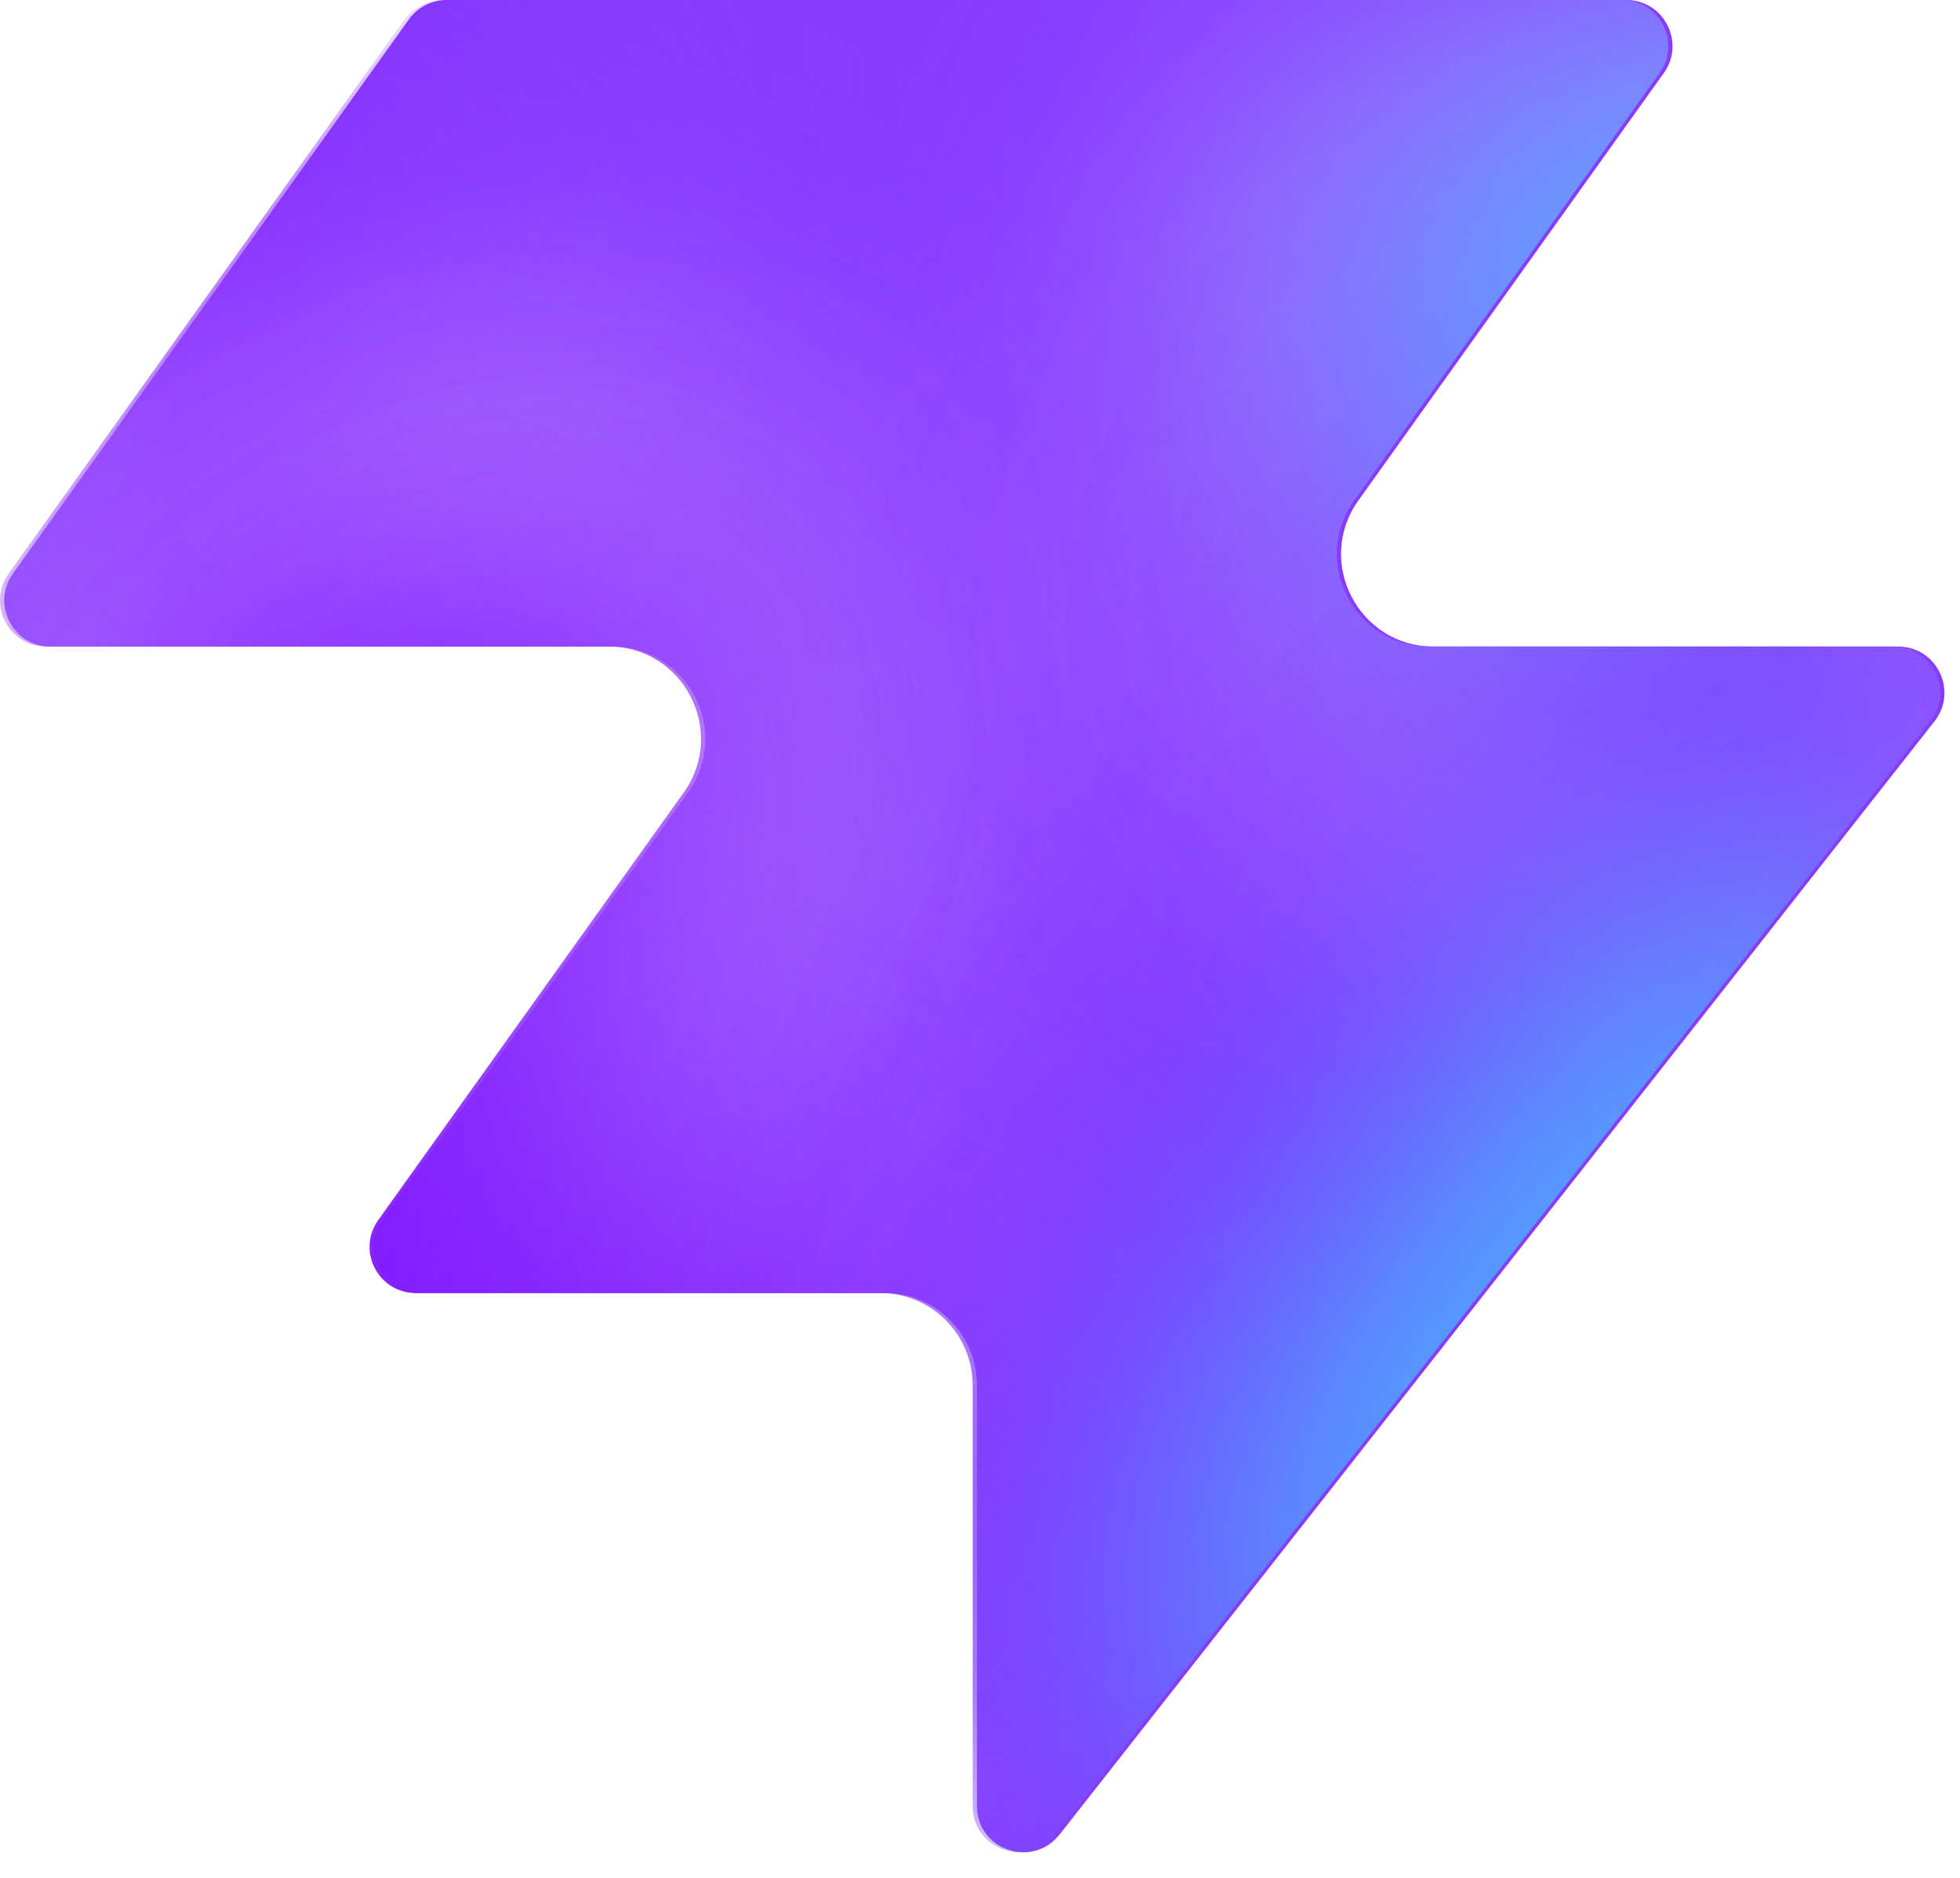
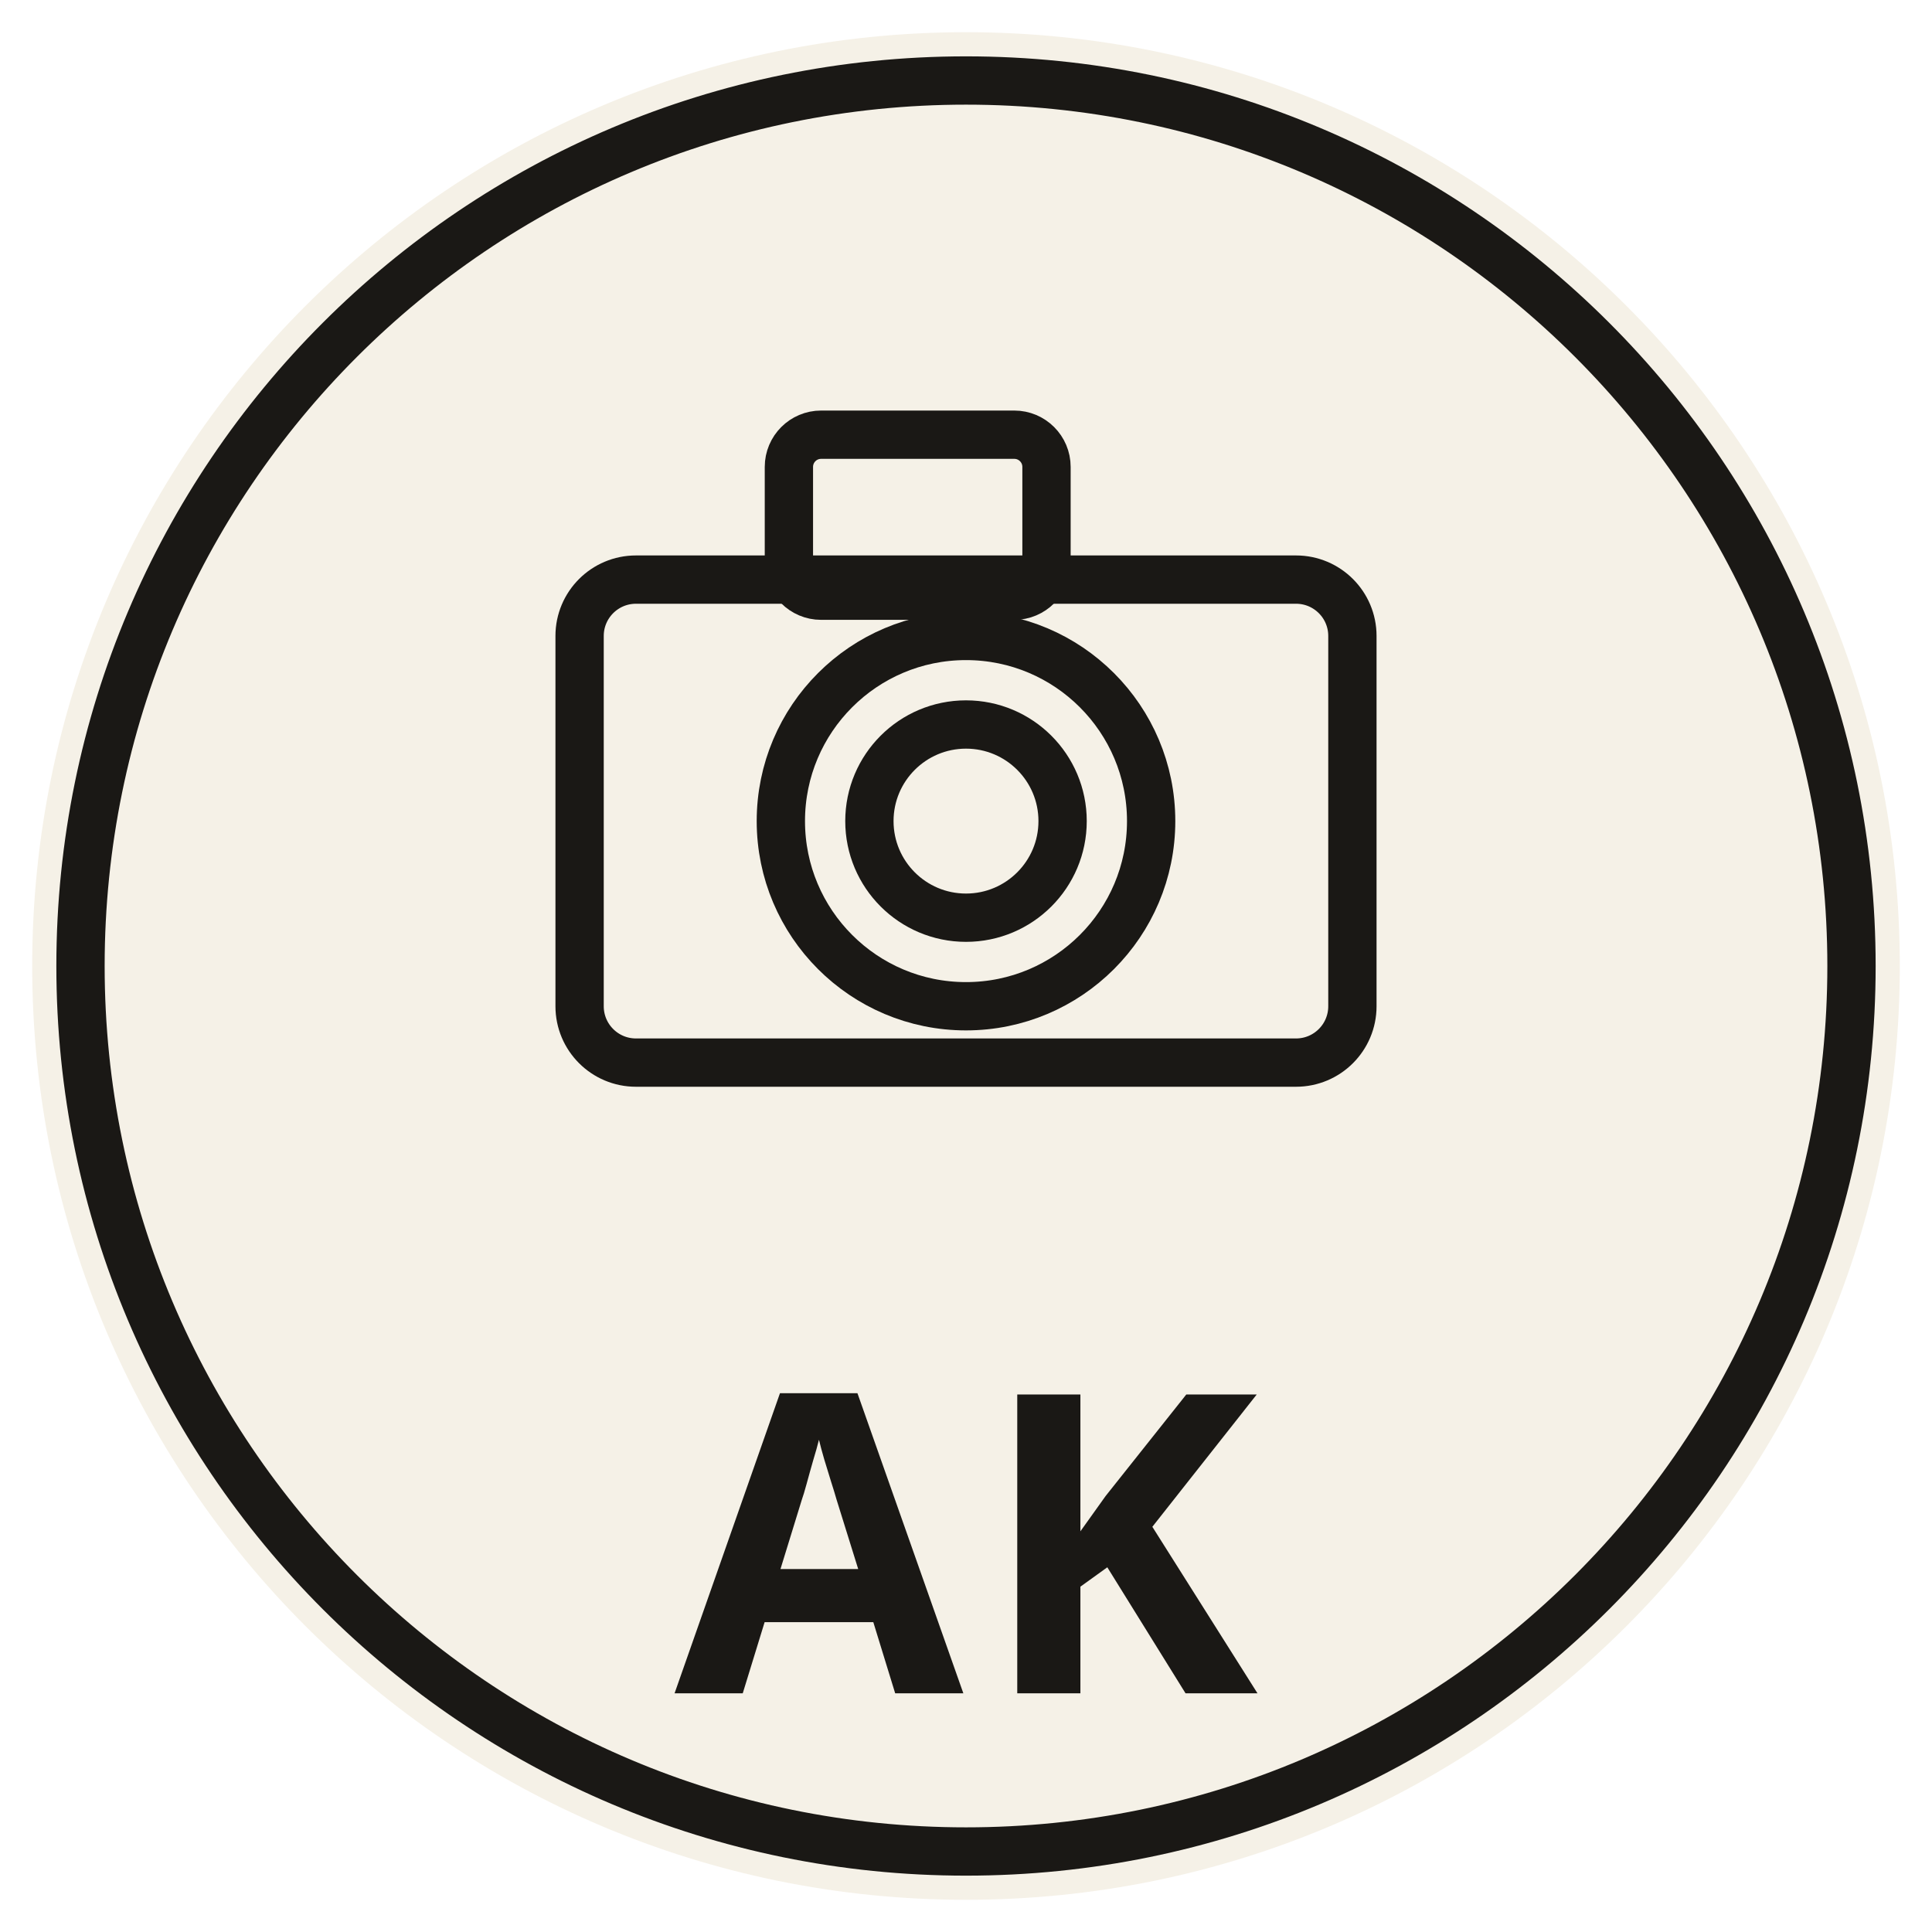
- <svg xmlns="http://www.w3.org/2000/svg" width="48" height="46" fill="none" viewBox="0 0 48 46">
-   <path fill="#863bff" d="M25.946 44.938c-.664.845-2.021.375-2.021-.698V33.937a2.26 2.26 0 0 0-2.262-2.262H10.287c-.92 0-1.456-1.04-.92-1.788l7.48-10.471c1.07-1.497 0-3.578-1.842-3.578H1.237c-.92 0-1.456-1.04-.92-1.788L10.013.474c.214-.297.556-.474.92-.474h28.894c.92 0 1.456 1.04.92 1.788l-7.48 10.471c-1.07 1.498 0 3.579 1.842 3.579h11.377c.943 0 1.473 1.088.89 1.83L25.947 44.94z" style="fill:#863bff;fill:color(display-p3 .525 .23 1);fill-opacity:1" />
-   <mask id="a" width="48" height="46" x="0" y="0" maskUnits="userSpaceOnUse" style="mask-type:alpha">
-     <path fill="#000" d="M25.842 44.938c-.664.844-2.021.375-2.021-.698V33.937a2.26 2.26 0 0 0-2.262-2.262H10.183c-.92 0-1.456-1.04-.92-1.788l7.48-10.471c1.07-1.498 0-3.579-1.842-3.579H1.133c-.92 0-1.456-1.04-.92-1.787L9.91.473c.214-.297.556-.474.92-.474h28.894c.92 0 1.456 1.04.92 1.788l-7.48 10.471c-1.07 1.498 0 3.578 1.842 3.578h11.377c.943 0 1.473 1.088.89 1.832L25.843 44.94z" style="fill:#000;fill-opacity:1" />
-   </mask>
-   <g mask="url(#a)">
-     <g filter="url(#b)">
-       <ellipse cx="5.508" cy="14.704" fill="#ede6ff" rx="5.508" ry="14.704" style="fill:#ede6ff;fill:color(display-p3 .927 .903 1);fill-opacity:1" transform="matrix(.00324 1 1 -.00324 -4.47 31.516)" />
-     </g>
-     <g filter="url(#c)">
-       <ellipse cx="10.399" cy="29.851" fill="#ede6ff" rx="10.399" ry="29.851" style="fill:#ede6ff;fill:color(display-p3 .927 .903 1);fill-opacity:1" transform="matrix(.00324 1 1 -.00324 -39.328 7.883)" />
-     </g>
-     <g filter="url(#d)">
-       <ellipse cx="5.508" cy="30.487" fill="#7e14ff" rx="5.508" ry="30.487" style="fill:#7e14ff;fill:color(display-p3 .492 .077 1);fill-opacity:1" transform="rotate(89.814 -25.913 -14.639)scale(1 -1)" />
-     </g>
-     <g filter="url(#e)">
-       <ellipse cx="5.508" cy="30.599" fill="#7e14ff" rx="5.508" ry="30.599" style="fill:#7e14ff;fill:color(display-p3 .492 .077 1);fill-opacity:1" transform="rotate(89.814 -32.644 -3.334)scale(1 -1)" />
-     </g>
-     <g filter="url(#f)">
-       <ellipse cx="5.508" cy="30.599" fill="#7e14ff" rx="5.508" ry="30.599" style="fill:#7e14ff;fill:color(display-p3 .492 .077 1);fill-opacity:1" transform="matrix(.00324 1 1 -.00324 -34.34 30.47)" />
-     </g>
-     <g filter="url(#g)">
-       <ellipse cx="14.072" cy="22.078" fill="#ede6ff" rx="14.072" ry="22.078" style="fill:#ede6ff;fill:color(display-p3 .927 .903 1);fill-opacity:1" transform="rotate(93.35 24.506 48.493)scale(-1 1)" />
-     </g>
-     <g filter="url(#h)">
-       <ellipse cx="3.47" cy="21.501" fill="#7e14ff" rx="3.47" ry="21.501" style="fill:#7e14ff;fill:color(display-p3 .492 .077 1);fill-opacity:1" transform="rotate(89.009 28.708 47.59)scale(-1 1)" />
-     </g>
-     <g filter="url(#i)">
-       <ellipse cx="3.47" cy="21.501" fill="#7e14ff" rx="3.47" ry="21.501" style="fill:#7e14ff;fill:color(display-p3 .492 .077 1);fill-opacity:1" transform="rotate(89.009 28.708 47.59)scale(-1 1)" />
-     </g>
-     <g filter="url(#j)">
-       <ellipse cx=".387" cy="8.972" fill="#7e14ff" rx="4.407" ry="29.108" style="fill:#7e14ff;fill:color(display-p3 .492 .077 1);fill-opacity:1" transform="rotate(39.51 .387 8.972)" />
-     </g>
-     <g filter="url(#k)">
-       <ellipse cx="47.523" cy="-6.092" fill="#7e14ff" rx="4.407" ry="29.108" style="fill:#7e14ff;fill:color(display-p3 .492 .077 1);fill-opacity:1" transform="rotate(37.892 47.523 -6.092)" />
-     </g>
-     <g filter="url(#l)">
-       <ellipse cx="41.412" cy="6.333" fill="#47bfff" rx="5.971" ry="9.665" style="fill:#47bfff;fill:color(display-p3 .28 .748 1);fill-opacity:1" transform="rotate(37.892 41.412 6.333)" />
-     </g>
-     <g filter="url(#m)">
-       <ellipse cx="-1.879" cy="38.332" fill="#7e14ff" rx="4.407" ry="29.108" style="fill:#7e14ff;fill:color(display-p3 .492 .077 1);fill-opacity:1" transform="rotate(37.892 -1.88 38.332)" />
-     </g>
-     <g filter="url(#n)">
-       <ellipse cx="-1.879" cy="38.332" fill="#7e14ff" rx="4.407" ry="29.108" style="fill:#7e14ff;fill:color(display-p3 .492 .077 1);fill-opacity:1" transform="rotate(37.892 -1.88 38.332)" />
-     </g>
-     <g filter="url(#o)">
-       <ellipse cx="35.651" cy="29.907" fill="#7e14ff" rx="4.407" ry="29.108" style="fill:#7e14ff;fill:color(display-p3 .492 .077 1);fill-opacity:1" transform="rotate(37.892 35.651 29.907)" />
-     </g>
-     <g filter="url(#p)">
-       <ellipse cx="38.418" cy="32.4" fill="#47bfff" rx="5.971" ry="15.297" style="fill:#47bfff;fill:color(display-p3 .28 .748 1);fill-opacity:1" transform="rotate(37.892 38.418 32.4)" />
-     </g>
+ <svg xmlns="http://www.w3.org/2000/svg" viewBox="0 0 120 120">
+   <circle cx="60" cy="60" r="58" fill="#f5f1e7" />
+   <circle cx="60" cy="60" r="55" fill="none" stroke="#1a1815" stroke-width="3" />
+   <g transform="translate(60, 47)" fill="none" stroke="#1a1815" stroke-width="3" stroke-linejoin="round">
+     <rect x="-24" y="-11" width="48" height="30" rx="3.5" />
+     <rect x="-11" y="-20" width="16" height="10" rx="2" />
+     <circle cx="0" cy="4" r="11.5" />
+     <circle cx="0" cy="4" r="6" />
  </g>
-   <defs>
-     <filter id="b" width="60.045" height="41.654" x="-19.77" y="16.149" color-interpolation-filters="sRGB" filterUnits="userSpaceOnUse">
-       <feFlood flood-opacity="0" result="BackgroundImageFix" />
-       <feBlend in="SourceGraphic" in2="BackgroundImageFix" result="shape" />
-       <feGaussianBlur result="effect1_foregroundBlur_2002_17158" stdDeviation="7.659" />
-     </filter>
-     <filter id="c" width="90.34" height="51.437" x="-54.613" y="-7.533" color-interpolation-filters="sRGB" filterUnits="userSpaceOnUse">
-       <feFlood flood-opacity="0" result="BackgroundImageFix" />
-       <feBlend in="SourceGraphic" in2="BackgroundImageFix" result="shape" />
-       <feGaussianBlur result="effect1_foregroundBlur_2002_17158" stdDeviation="7.659" />
-     </filter>
-     <filter id="d" width="79.355" height="29.4" x="-49.64" y="2.03" color-interpolation-filters="sRGB" filterUnits="userSpaceOnUse">
-       <feFlood flood-opacity="0" result="BackgroundImageFix" />
-       <feBlend in="SourceGraphic" in2="BackgroundImageFix" result="shape" />
-       <feGaussianBlur result="effect1_foregroundBlur_2002_17158" stdDeviation="4.596" />
-     </filter>
-     <filter id="e" width="79.579" height="29.4" x="-45.045" y="20.029" color-interpolation-filters="sRGB" filterUnits="userSpaceOnUse">
-       <feFlood flood-opacity="0" result="BackgroundImageFix" />
-       <feBlend in="SourceGraphic" in2="BackgroundImageFix" result="shape" />
-       <feGaussianBlur result="effect1_foregroundBlur_2002_17158" stdDeviation="4.596" />
-     </filter>
-     <filter id="f" width="79.579" height="29.4" x="-43.513" y="21.178" color-interpolation-filters="sRGB" filterUnits="userSpaceOnUse">
-       <feFlood flood-opacity="0" result="BackgroundImageFix" />
-       <feBlend in="SourceGraphic" in2="BackgroundImageFix" result="shape" />
-       <feGaussianBlur result="effect1_foregroundBlur_2002_17158" stdDeviation="4.596" />
-     </filter>
-     <filter id="g" width="74.749" height="58.852" x="15.756" y="-17.901" color-interpolation-filters="sRGB" filterUnits="userSpaceOnUse">
-       <feFlood flood-opacity="0" result="BackgroundImageFix" />
-       <feBlend in="SourceGraphic" in2="BackgroundImageFix" result="shape" />
-       <feGaussianBlur result="effect1_foregroundBlur_2002_17158" stdDeviation="7.659" />
-     </filter>
-     <filter id="h" width="61.377" height="25.362" x="23.548" y="2.284" color-interpolation-filters="sRGB" filterUnits="userSpaceOnUse">
-       <feFlood flood-opacity="0" result="BackgroundImageFix" />
-       <feBlend in="SourceGraphic" in2="BackgroundImageFix" result="shape" />
-       <feGaussianBlur result="effect1_foregroundBlur_2002_17158" stdDeviation="4.596" />
-     </filter>
-     <filter id="i" width="61.377" height="25.362" x="23.548" y="2.284" color-interpolation-filters="sRGB" filterUnits="userSpaceOnUse">
-       <feFlood flood-opacity="0" result="BackgroundImageFix" />
-       <feBlend in="SourceGraphic" in2="BackgroundImageFix" result="shape" />
-       <feGaussianBlur result="effect1_foregroundBlur_2002_17158" stdDeviation="4.596" />
-     </filter>
-     <filter id="j" width="56.045" height="63.649" x="-27.636" y="-22.853" color-interpolation-filters="sRGB" filterUnits="userSpaceOnUse">
-       <feFlood flood-opacity="0" result="BackgroundImageFix" />
-       <feBlend in="SourceGraphic" in2="BackgroundImageFix" result="shape" />
-       <feGaussianBlur result="effect1_foregroundBlur_2002_17158" stdDeviation="4.596" />
-     </filter>
-     <filter id="k" width="54.814" height="64.646" x="20.116" y="-38.415" color-interpolation-filters="sRGB" filterUnits="userSpaceOnUse">
-       <feFlood flood-opacity="0" result="BackgroundImageFix" />
-       <feBlend in="SourceGraphic" in2="BackgroundImageFix" result="shape" />
-       <feGaussianBlur result="effect1_foregroundBlur_2002_17158" stdDeviation="4.596" />
-     </filter>
-     <filter id="l" width="33.541" height="35.313" x="24.641" y="-11.323" color-interpolation-filters="sRGB" filterUnits="userSpaceOnUse">
-       <feFlood flood-opacity="0" result="BackgroundImageFix" />
-       <feBlend in="SourceGraphic" in2="BackgroundImageFix" result="shape" />
-       <feGaussianBlur result="effect1_foregroundBlur_2002_17158" stdDeviation="4.596" />
-     </filter>
-     <filter id="m" width="54.814" height="64.646" x="-29.286" y="6.009" color-interpolation-filters="sRGB" filterUnits="userSpaceOnUse">
-       <feFlood flood-opacity="0" result="BackgroundImageFix" />
-       <feBlend in="SourceGraphic" in2="BackgroundImageFix" result="shape" />
-       <feGaussianBlur result="effect1_foregroundBlur_2002_17158" stdDeviation="4.596" />
-     </filter>
-     <filter id="n" width="54.814" height="64.646" x="-29.286" y="6.009" color-interpolation-filters="sRGB" filterUnits="userSpaceOnUse">
-       <feFlood flood-opacity="0" result="BackgroundImageFix" />
-       <feBlend in="SourceGraphic" in2="BackgroundImageFix" result="shape" />
-       <feGaussianBlur result="effect1_foregroundBlur_2002_17158" stdDeviation="4.596" />
-     </filter>
-     <filter id="o" width="54.814" height="64.646" x="8.244" y="-2.416" color-interpolation-filters="sRGB" filterUnits="userSpaceOnUse">
-       <feFlood flood-opacity="0" result="BackgroundImageFix" />
-       <feBlend in="SourceGraphic" in2="BackgroundImageFix" result="shape" />
-       <feGaussianBlur result="effect1_foregroundBlur_2002_17158" stdDeviation="4.596" />
-     </filter>
-     <filter id="p" width="39.409" height="43.623" x="18.713" y="10.588" color-interpolation-filters="sRGB" filterUnits="userSpaceOnUse">
-       <feFlood flood-opacity="0" result="BackgroundImageFix" />
-       <feBlend in="SourceGraphic" in2="BackgroundImageFix" result="shape" />
-       <feGaussianBlur result="effect1_foregroundBlur_2002_17158" stdDeviation="4.596" />
-     </filter>
-   </defs>
+   <text x="60" y="96" dominant-baseline="middle" text-anchor="middle" font-size="26" fill="#1a1815" font-family="Oswald, Arial Narrow, sans-serif" font-weight="700" letter-spacing="1">AK</text>
</svg>
